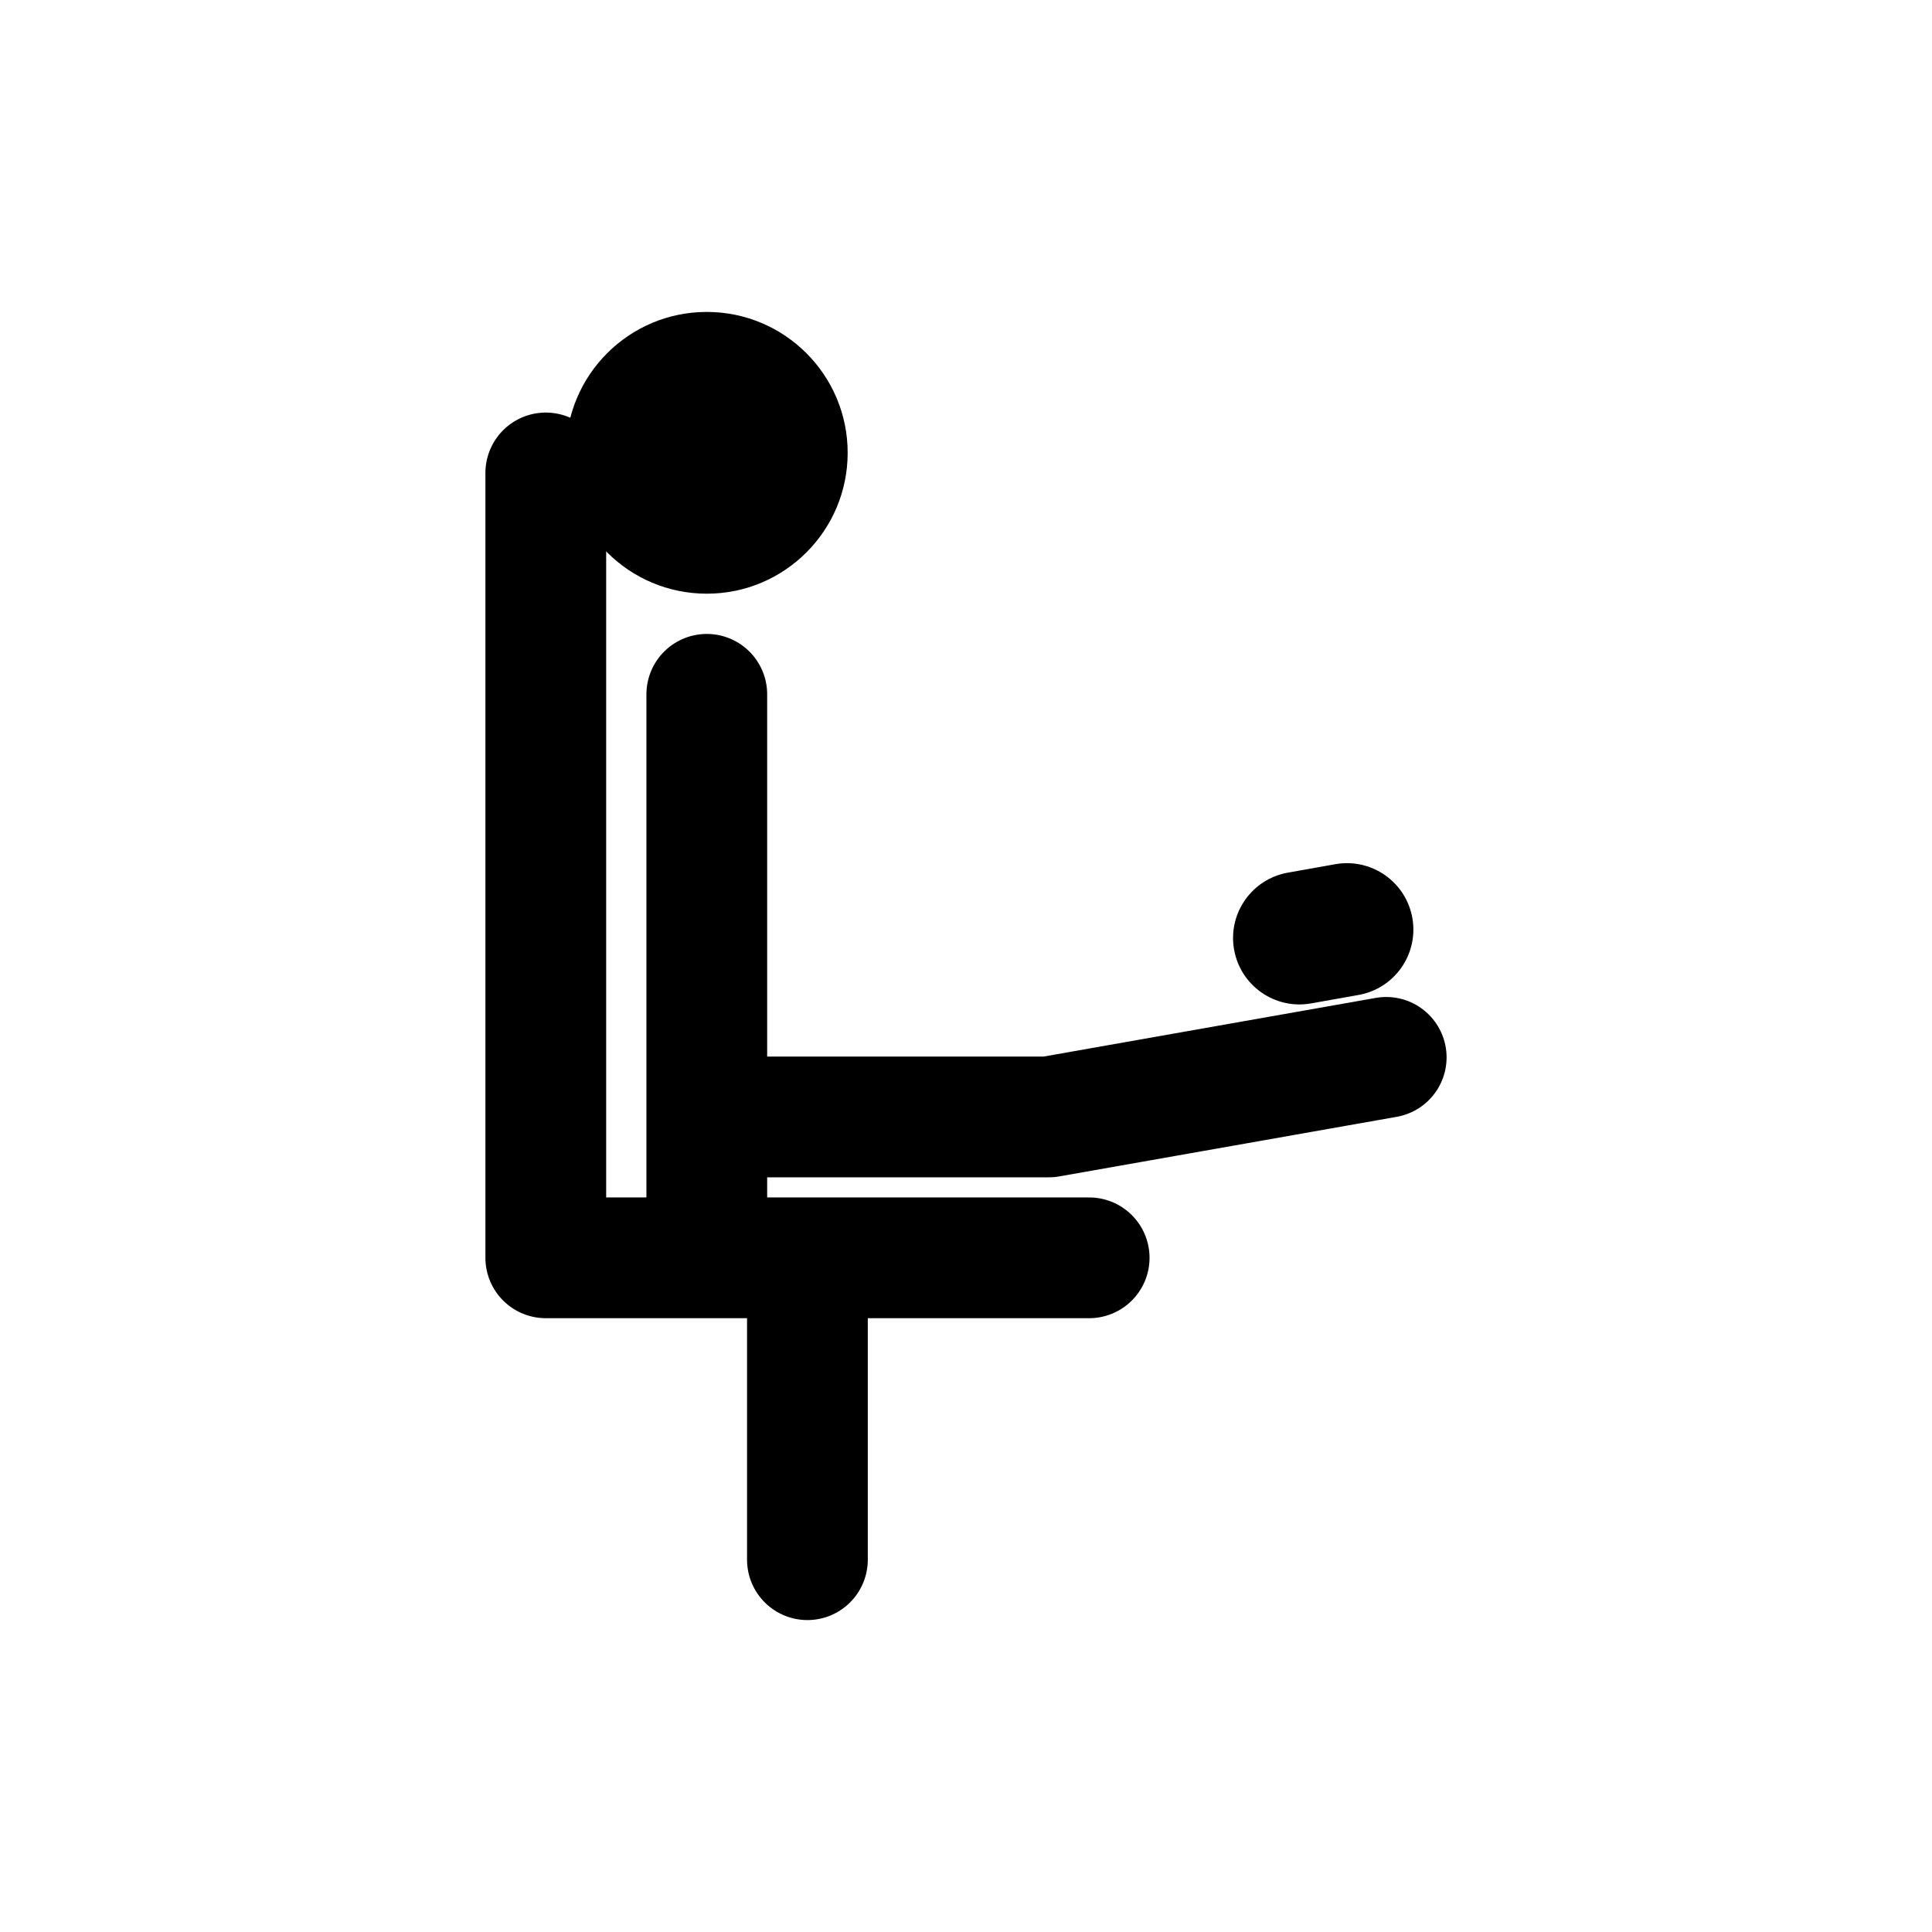
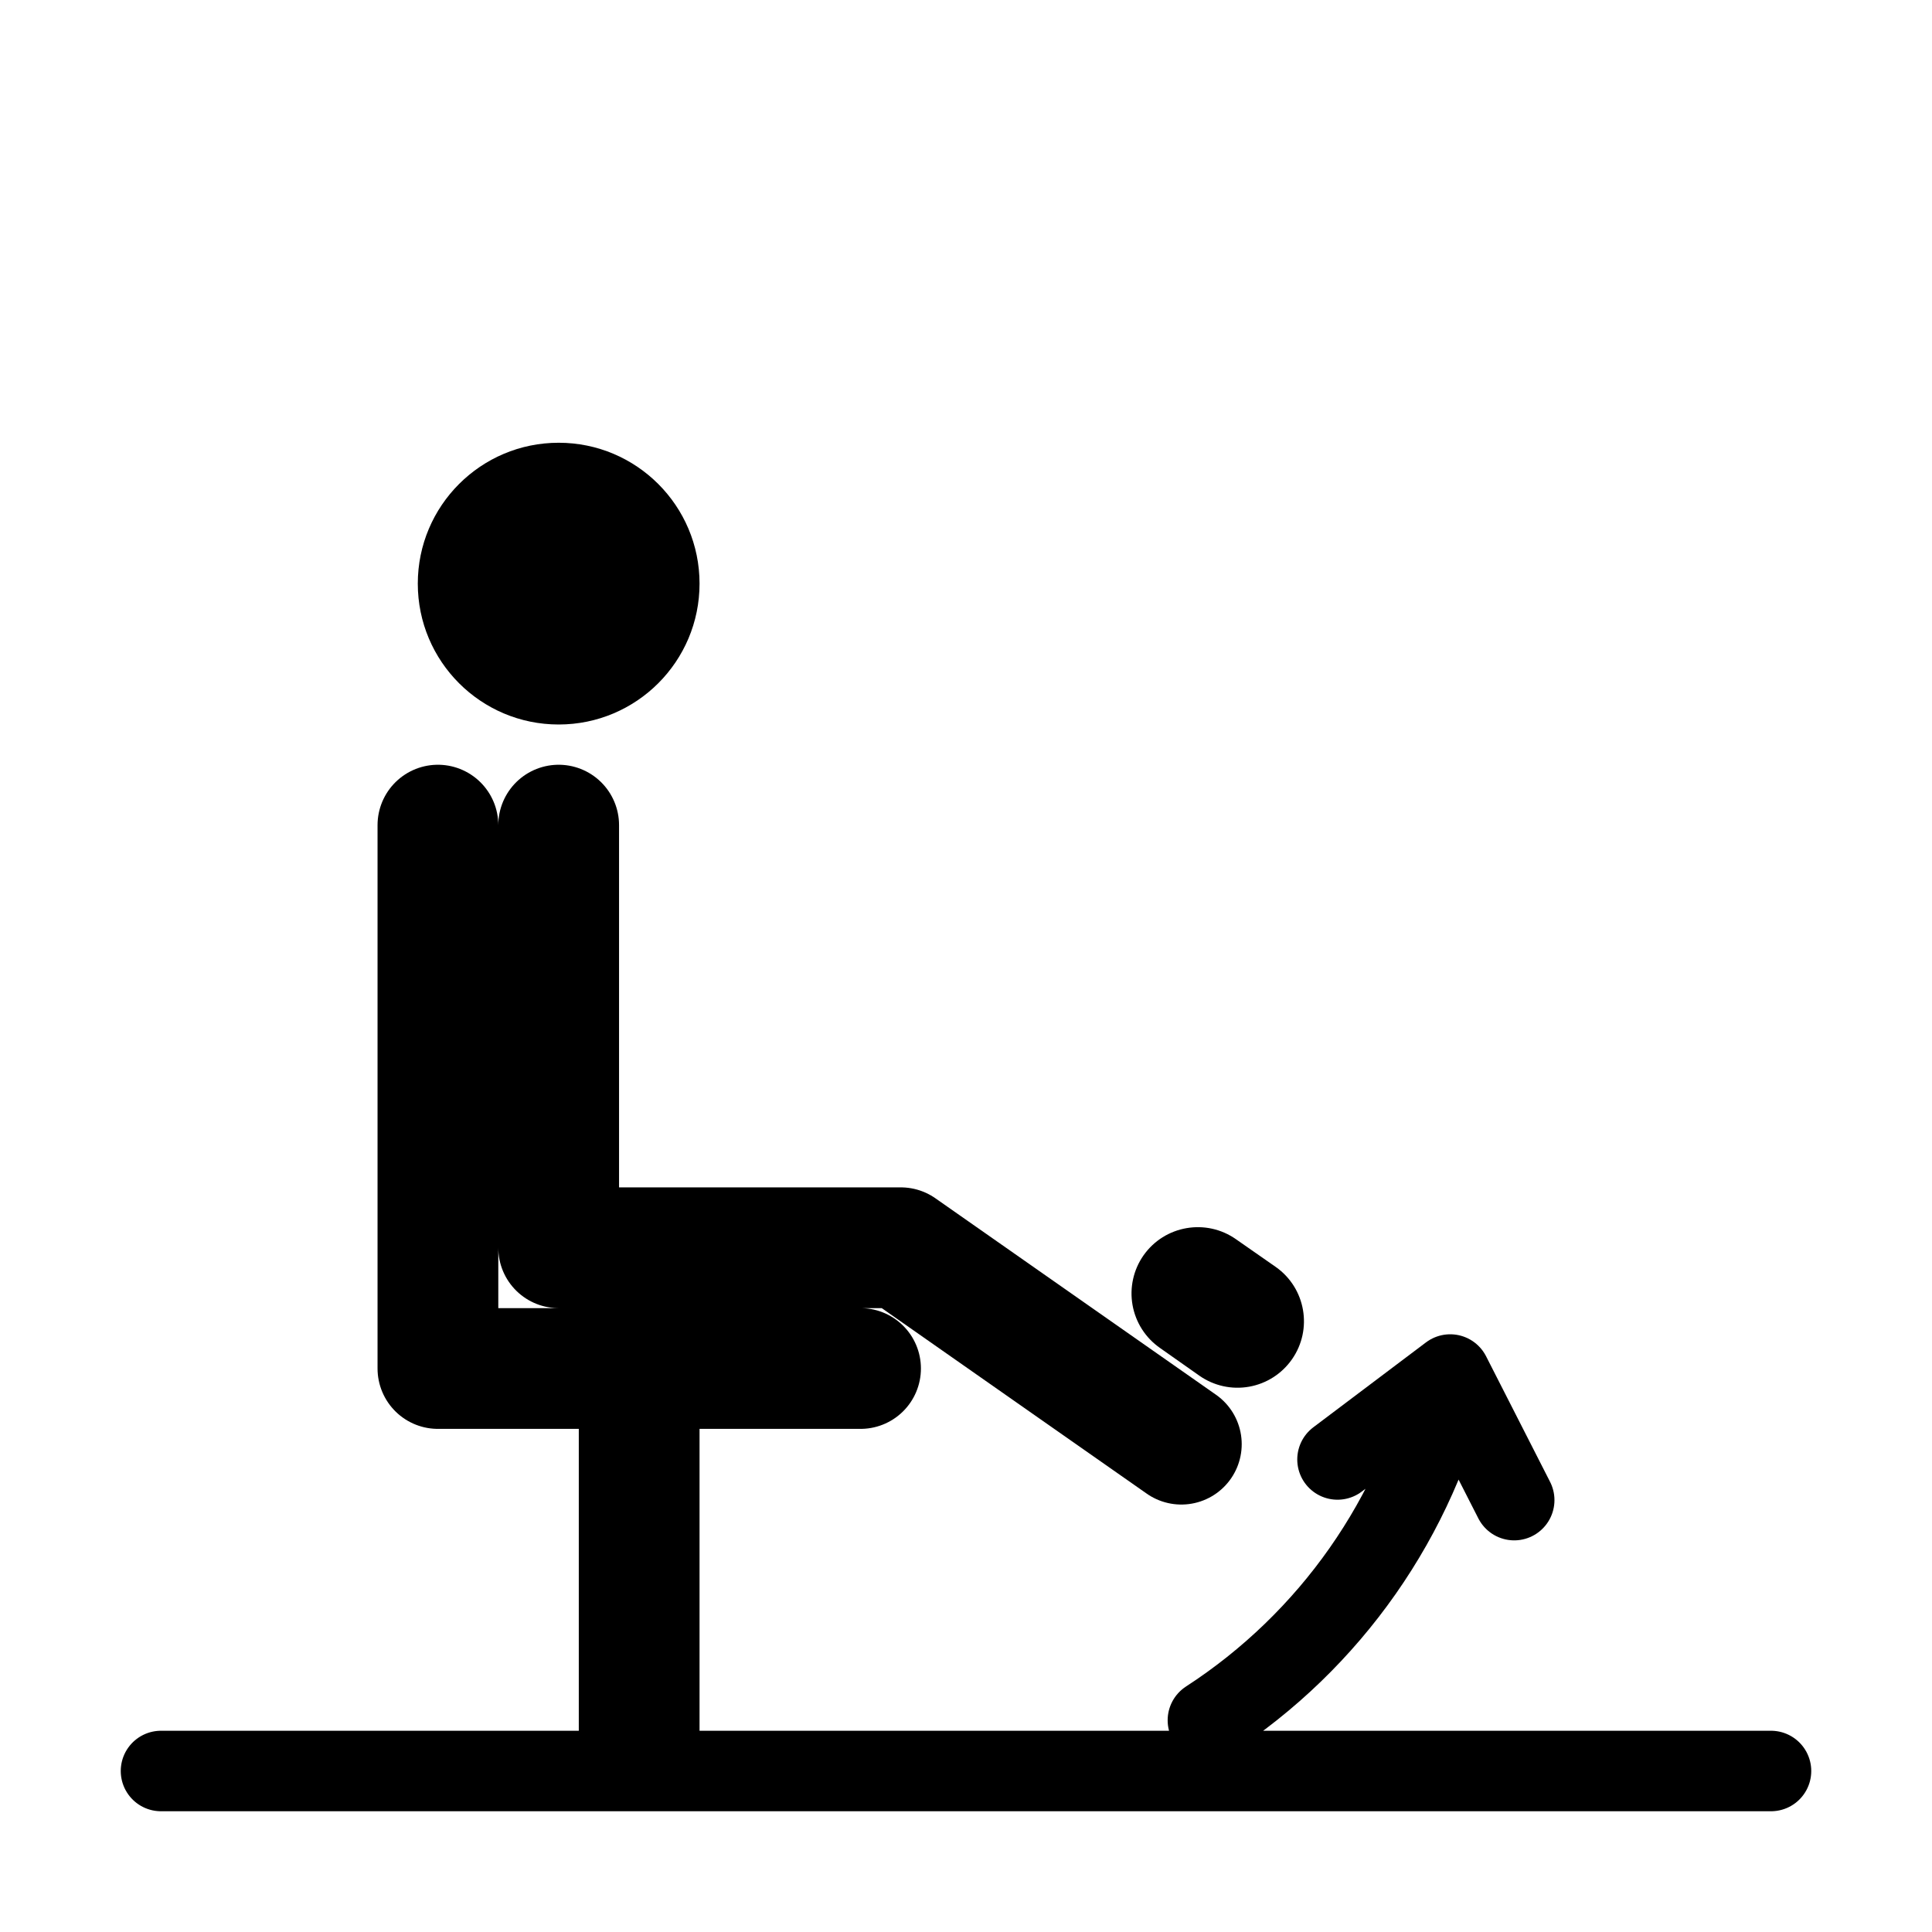
<svg xmlns="http://www.w3.org/2000/svg" viewBox="0 0 48 48" width="48" height="48">
-   <path d="M13.56 11.75L13.56 31.25L27.06 31.25M20.06 31.25L20.06 38.75M17.56 27.75L17.56 17.25M17.56 27.75L26.06 27.75L34.44 26.27M17.56 17.25L17.56 24.25L17.56 30.75" fill="none" stroke="currentColor" stroke-width="3" stroke-linecap="round" stroke-linejoin="round" />
-   <path d="M14.06 11.25A3.5 3.5 0 1 1 21.06 11.25A3.5 3.5 0 1 1 14.06 11.25ZM32 21.68L33.18 21.47A1.65 1.65 0 0 1 35.09 22.81L35.09 22.81A1.65 1.65 0 0 1 33.75 24.72L32.57 24.93A1.65 1.65 0 0 1 30.66 23.59L30.66 23.59A1.65 1.65 0 0 1 32 21.68Z" fill="currentColor" />
+   <path d="M13.88 31L13.88 20.5M13.88 31L22.38 31L29.35 35.88M10.88 20.5L10.88 34L21.38 34M15.88 34L15.88 43" fill="none" stroke="currentColor" stroke-width="3" stroke-linecap="round" stroke-linejoin="round" />
+   <path d="M4 44L44 44M30.01 42.74A14 14 0 0 0 36.03 34.15M37.62 37.27L36.03 34.15L33.23 36.26" fill="none" stroke="currentColor" stroke-width="2" stroke-linecap="round" stroke-linejoin="round" />
+   <path d="M10.38 14.5A3.5 3.5 0 1 1 17.38 14.5A3.5 3.5 0 1 1 10.38 14.5ZM30.71 30.79L31.7 31.48A1.65 1.65 0 0 1 32.1 33.77L32.1 33.77A1.65 1.65 0 0 1 29.8 34.18L28.82 33.49A1.65 1.65 0 0 1 28.41 31.19L28.41 31.19A1.65 1.65 0 0 1 30.71 30.79Z" fill="currentColor" />
</svg>
